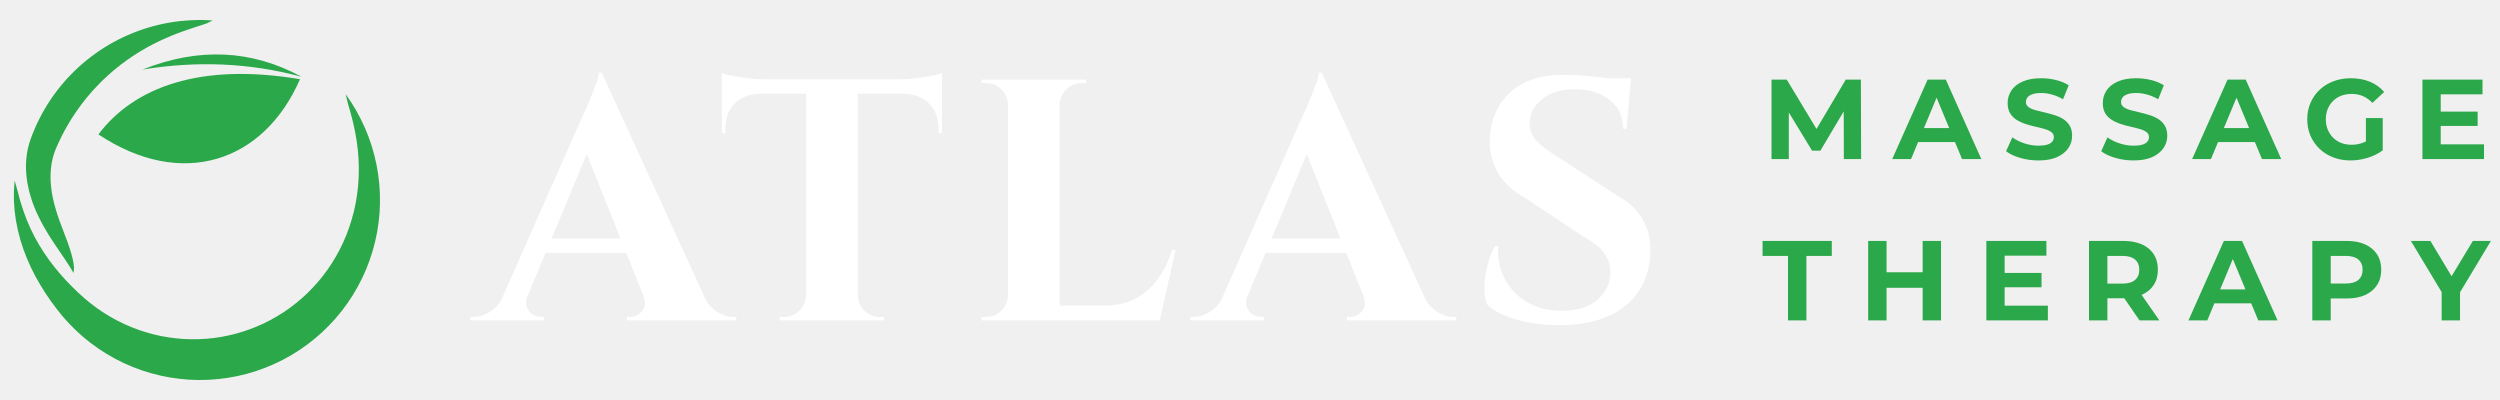
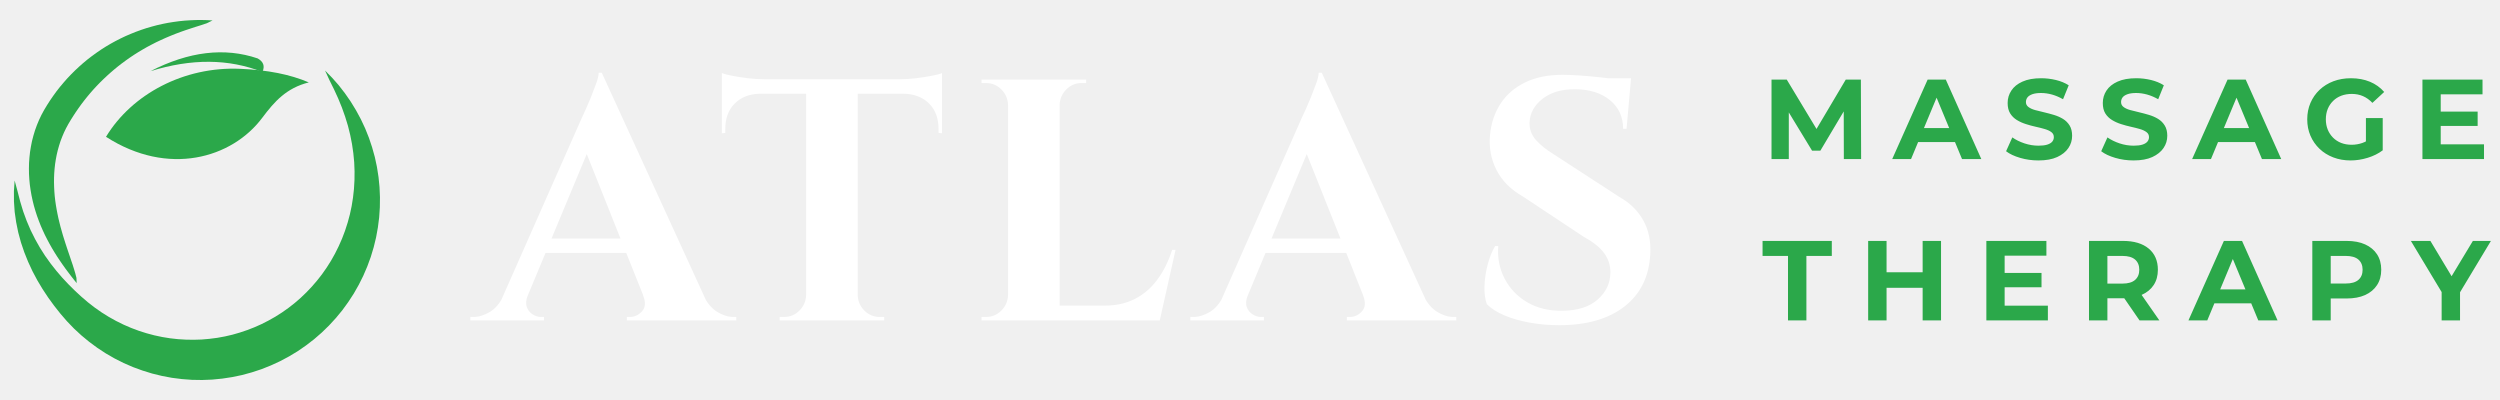
<svg xmlns="http://www.w3.org/2000/svg" viewBox="0 0 625 100" role="img" aria-label="Atlas Massage Therapy">
  <g fill="#2BA84A">
-     <path d="M3.66 45.13L3.48 47.63L3.48 50.14L3.65 52.63L3.98 55.11L4.47 57.55L5.09 59.96L5.85 62.31L6.74 64.62L7.73 66.86L8.84 69.05L10.04 71.17L11.33 73.24L12.69 75.24L14.14 77.19L15.65 79.08L17.27 80.88L18.98 82.6L20.77 84.22L22.66 85.74L24.62 87.16L26.66 88.47L28.76 89.67L30.92 90.76L33.14 91.72L35.41 92.57L37.72 93.29L40.07 93.89L42.44 94.36L44.84 94.7L47.25 94.92L49.67 95L52.09 94.95L54.51 94.77L56.91 94.47L59.29 94.03L61.65 93.47L63.97 92.78L66.25 91.96L68.48 91.03L70.66 89.98L72.78 88.81L74.84 87.52L76.82 86.13L78.72 84.64L80.55 83.04L82.28 81.35L83.92 79.57L85.46 77.7L86.9 75.76L88.23 73.74L89.45 71.64L90.56 69.49L91.55 67.28L92.42 65.02L93.17 62.72L93.79 60.38L94.28 58.01L94.65 55.61L94.89 53.2L94.99 50.79L94.97 48.36L94.82 45.95L94.53 43.54L94.12 41.16L93.58 38.8L92.92 36.47L92.13 34.18L91.22 31.94L90.18 29.75L89.04 27.61L87.78 25.55L86.41 23.55L86.41 23.55L87.02 26.04L87.69 28.38L88.29 30.7L88.78 33L89.18 35.29L89.46 37.56L89.64 39.81L89.71 42.04L89.67 44.25L89.53 46.43L89.28 48.57L88.94 50.68L88.5 52.75L87.96 54.77L87.33 56.75L86.62 58.68L85.82 60.55L84.94 62.37L83.98 64.13L82.95 65.83L81.84 67.47L80.67 69.04L79.43 70.55L78.13 71.98L76.78 73.35L75.37 74.64L73.91 75.86L72.4 77.01L70.85 78.09L69.25 79.08L67.62 80L65.94 80.85L64.24 81.61L62.5 82.29L60.74 82.9L58.96 83.42L57.15 83.86L55.32 84.22L53.47 84.5L51.62 84.69L49.75 84.79L47.87 84.81L45.99 84.75L44.11 84.59L42.23 84.35L40.35 84.03L38.48 83.61L36.63 83.1L34.78 82.51L32.96 81.82L31.16 81.05L29.38 80.18L27.64 79.23L25.93 78.18L24.26 77.05L22.63 75.82L21.04 74.51L19.51 73.12L18 71.65L16.52 70.12L15.07 68.51L13.66 66.82L12.3 65.04L11 63.17L9.78 61.22L8.63 59.17L7.58 57.04L6.62 54.81L5.78 52.51L5.03 50.13L4.38 47.68L3.66 45.13Z" />
-     <path d="M53.14 5.11L51.79 5.04L50.44 5L49.08 5.01L47.73 5.06L46.38 5.15L45.04 5.27L43.69 5.44L42.36 5.65L41.03 5.9L39.71 6.19L38.4 6.52L37.09 6.89L35.8 7.3L34.53 7.74L33.26 8.23L32.02 8.75L30.78 9.31L29.57 9.9L28.37 10.54L27.2 11.2L26.04 11.91L24.91 12.64L23.8 13.42L22.71 14.22L21.65 15.06L20.61 15.92L19.6 16.82L18.62 17.75L17.66 18.71L16.73 19.7L15.84 20.71L14.97 21.75L14.14 22.81L13.34 23.9L12.57 25.02L11.84 26.15L11.14 27.31L10.47 28.49L9.85 29.69L9.25 30.9L8.7 32.14L8.18 33.39L7.7 34.65L7.28 35.93L6.94 37.25L6.71 38.58L6.56 39.93L6.49 41.28L6.51 42.64L6.61 43.99L6.78 45.33L7.03 46.66L7.33 47.97L7.7 49.26L8.11 50.53L8.58 51.77L9.09 52.98L9.64 54.16L10.22 55.32L10.83 56.44L11.46 57.53L12.1 58.6L12.75 59.63L13.41 60.64L14.07 61.63L14.73 62.6L15.38 63.56L16.02 64.5L16.64 65.44L17.25 66.37L17.83 67.31L18.39 68.25L18.39 68.25L18.52 66.94L18.38 65.8L18.17 64.73L17.91 63.7L17.61 62.68L17.29 61.69L16.95 60.7L16.59 59.72L16.21 58.74L15.84 57.75L15.46 56.75L15.08 55.74L14.71 54.72L14.36 53.68L14.03 52.62L13.72 51.55L13.43 50.46L13.19 49.36L12.98 48.24L12.82 47.11L12.7 45.97L12.64 44.82L12.64 43.67L12.7 42.52L12.83 41.38L13.02 40.25L13.29 39.13L13.64 38.03L14.06 36.96L14.53 35.91L15.02 34.87L15.52 33.84L16.05 32.83L16.61 31.83L17.18 30.84L17.77 29.86L18.39 28.9L19.03 27.95L19.69 27.02L20.36 26.1L21.06 25.19L21.78 24.3L22.53 23.42L23.29 22.55L24.07 21.71L24.88 20.87L25.7 20.05L26.55 19.25L27.42 18.47L28.3 17.7L29.21 16.95L30.14 16.21L31.09 15.5L32.06 14.8L33.06 14.12L34.07 13.46L35.1 12.82L36.16 12.2L37.23 11.6L38.33 11.02L39.45 10.46L40.58 9.92L41.74 9.41L42.92 8.91L44.12 8.43L45.34 7.98L46.58 7.54L47.84 7.11L49.12 6.69L50.42 6.27L51.76 5.82L53.14 5.11Z" />
-     <path d="M24.6 33.6C33.5 21.8 50 15.6 75 19.8C66 40.5 45.5 47.5 24.6 33.6Z" />
-     <path d="M35.6 17.4Q56.6 9 75.4 19.2Q56.2 14 35.6 17.4Z" />
+     <path d="M3.66 45.13L3.48 47.74L3.49 50.36L3.67 52.97L4.04 55.55L4.56 58.1L5.24 60.61L6.07 63.06L7.03 65.45L8.11 67.78L9.31 70.04L10.62 72.23L12.02 74.35L13.51 76.4L15.08 78.39L16.73 80.3L18.49 82.13L20.35 83.85L22.3 85.46L24.33 86.96L26.45 88.35L28.64 89.61L30.9 90.75L33.22 91.76L35.6 92.63L38.02 93.38L40.47 93.98L42.96 94.45L45.47 94.77L47.99 94.96L50.52 95L53.05 94.9L55.57 94.65L58.07 94.27L60.55 93.75L62.99 93.08L65.39 92.29L67.74 91.35L70.04 90.29L72.27 89.1L74.44 87.79L76.52 86.35L78.52 84.81L80.43 83.15L82.25 81.38L83.96 79.52L85.57 77.57L87.06 75.52L88.44 73.4L89.69 71.2L90.82 68.94L91.82 66.61L92.69 64.24L93.42 61.82L94.02 59.36L94.47 56.87L94.79 54.36L94.96 51.83L94.99 49.3L94.88 46.77L94.63 44.26L94.24 41.76L93.71 39.28L93.03 36.84L92.23 34.45L91.29 32.1L90.21 29.8L89.01 27.58L87.69 25.42L86.25 23.34L84.7 21.34L83.03 19.44L81.26 17.63L81.26 17.63L82.37 20.05L83.5 22.33L84.54 24.6L85.47 26.87L86.28 29.15L86.98 31.43L87.55 33.72L88 36L88.33 38.28L88.55 40.55L88.64 42.8L88.62 45.03L88.49 47.23L88.25 49.41L87.91 51.54L87.46 53.64L86.9 55.7L86.25 57.71L85.51 59.66L84.67 61.56L83.75 63.41L82.75 65.19L81.66 66.91L80.5 68.57L79.26 70.15L77.95 71.67L76.58 73.11L75.15 74.48L73.66 75.77L72.11 76.98L70.51 78.11L68.86 79.16L67.16 80.12L65.42 81.01L63.65 81.8L61.83 82.51L59.99 83.13L58.12 83.67L56.22 84.11L54.3 84.46L52.36 84.71L50.41 84.88L48.44 84.94L46.47 84.91L44.49 84.79L42.51 84.57L40.54 84.25L38.57 83.83L36.62 83.31L34.68 82.69L32.76 81.97L30.87 81.15L29.01 80.23L27.18 79.21L25.39 78.09L23.65 76.87L21.95 75.55L20.31 74.14L18.7 72.65L17.12 71.08L15.57 69.43L14.08 67.69L12.64 65.86L11.26 63.93L9.97 61.9L8.77 59.77L7.66 57.55L6.67 55.23L5.79 52.83L5.04 50.35L4.38 47.79L3.66 45.13Z" />
+     <path d="M53.14 5.11L51.74 5.03L50.35 5L48.95 5.01L47.56 5.07L46.16 5.16L44.78 5.3L43.39 5.49L42.01 5.71L40.64 5.98L39.28 6.29L37.93 6.65L36.59 7.04L35.27 7.48L33.95 7.96L32.66 8.48L31.38 9.03L30.12 9.63L28.87 10.27L27.65 10.94L26.45 11.65L25.27 12.4L24.12 13.19L22.99 14.01L21.88 14.86L20.81 15.75L19.76 16.68L18.74 17.63L17.75 18.62L16.79 19.63L15.87 20.68L14.97 21.75L14.11 22.85L13.29 23.98L12.5 25.13L11.75 26.3L11.03 27.5L10.36 28.73L9.76 29.99L9.23 31.27L8.75 32.59L8.35 33.92L8 35.27L7.73 36.63L7.51 37.99L7.36 39.37L7.26 40.74L7.23 42.12L7.25 43.48L7.33 44.84L7.46 46.2L7.65 47.53L7.88 48.86L8.16 50.16L8.48 51.45L8.85 52.72L9.25 53.96L9.7 55.19L10.17 56.39L10.68 57.56L11.22 58.72L11.79 59.84L12.38 60.95L12.99 62.03L13.62 63.08L14.27 64.11L14.94 65.12L15.62 66.11L16.31 67.08L17.02 68.03L17.73 68.97L18.45 69.89L19.17 70.79L19.17 70.79L19.11 69.47L18.82 68.33L18.49 67.23L18.15 66.15L17.79 65.1L17.44 64.05L17.08 63L16.73 61.96L16.39 60.92L16.06 59.88L15.73 58.83L15.43 57.77L15.13 56.71L14.86 55.64L14.6 54.56L14.37 53.47L14.16 52.37L13.97 51.26L13.81 50.14L13.68 49.01L13.59 47.88L13.53 46.74L13.5 45.59L13.51 44.44L13.56 43.28L13.65 42.13L13.78 40.97L13.96 39.82L14.18 38.67L14.45 37.53L14.77 36.4L15.13 35.28L15.55 34.18L16.01 33.1L16.53 32.03L17.09 31L17.69 29.99L18.32 28.99L18.97 28L19.64 27.03L20.33 26.07L21.05 25.13L21.79 24.2L22.55 23.29L23.34 22.39L24.15 21.51L24.98 20.65L25.84 19.81L26.72 18.98L27.62 18.17L28.54 17.38L29.49 16.6L30.46 15.85L31.45 15.12L32.47 14.4L33.5 13.71L34.56 13.04L35.65 12.39L36.75 11.76L37.88 11.16L39.03 10.57L40.2 10.02L41.39 9.48L42.6 8.97L43.84 8.47L45.09 8L46.37 7.55L47.67 7.12L48.99 6.69L50.34 6.27L51.71 5.81L53.14 5.11Z" />
+     <path d="M26.5 34.2C33 23.5 46 16.6 60 17.2C67 17.5 72.5 18.6 77.2 20.6C71.6 22 68.6 25.4 65.6 29.4C58 39.6 42 44.2 26.5 34.2Z" />
+     <path d="M37.6 17.8Q52 10.4 64.4 14.6Q66.6 15.8 65.6 18Q53 13 37.6 17.8Z" />
  </g>
  <path fill="#FFFFFF" d="M145.20 34.78L150.44 18.18L178.57 79.58L163.09 79.58L145.20 34.78M125.93 73.82L131.95 73.82Q131.27 75.54 131.70 76.75Q132.13 77.95 133.16 78.59Q134.19 79.24 135.22 79.24L136 79.24L136 80.10L117.59 80.10L117.59 79.24Q117.59 79.24 117.98 79.24Q118.37 79.24 118.37 79.24Q120.34 79.24 122.45 77.99Q124.56 76.75 125.93 73.82M149.67 18.18L150.44 18.18L150.79 28.67L129.46 79.84L123.18 79.84L145.46 29.45Q145.71 28.93 146.36 27.51Q147 26.09 147.74 24.29Q148.47 22.48 149.07 20.80Q149.67 19.13 149.67 18.18M134.19 59.63L159.47 59.63L159.47 63.24L134.19 63.24L134.19 59.63M160.76 73.82L175.81 73.82Q177.28 76.75 179.34 77.99Q181.40 79.24 183.38 79.24Q183.38 79.24 183.73 79.24Q184.07 79.24 184.07 79.24L184.07 80.10L156.72 80.10L156.72 79.24L157.50 79.24Q159.22 79.24 160.51 77.82Q161.80 76.40 160.76 73.82M201.53 20.16L214.43 20.16L214.43 80.10L201.53 80.10L201.53 20.16M180.46 19.81L235.50 19.81L235.50 23.43L180.46 23.43L180.46 19.81M225.87 23.17L235.50 23.17L235.50 33.32L234.64 33.23L234.64 32.28Q234.64 28.24 232.27 25.88Q229.91 23.51 225.87 23.43L225.87 23.17M235.50 18.27L235.50 20.76L225.01 19.81Q226.90 19.81 229 19.56Q231.11 19.30 232.92 18.95Q234.72 18.61 235.50 18.27M201.53 73.82L201.79 73.82L201.79 80.10L194.91 80.10L194.91 79.24Q194.91 79.24 195.47 79.24Q196.02 79.24 196.02 79.24Q198.26 79.24 199.85 77.65Q201.44 76.06 201.53 73.82M214.17 80.10L214.17 73.82L214.43 73.82Q214.51 76.06 216.10 77.65Q217.70 79.24 219.93 79.24Q219.93 79.24 220.49 79.24Q221.05 79.24 221.05 79.24L221.05 80.10L214.17 80.10M180.46 23.17L190 23.17L190 23.43Q186.05 23.51 183.68 25.88Q181.32 28.24 181.32 32.28L181.32 33.23L180.46 33.32L180.46 23.17M180.46 20.76L180.46 18.27Q181.32 18.61 183.08 18.95Q184.84 19.30 186.99 19.56Q189.14 19.81 190.95 19.81M252.01 19.90L264.91 19.90L264.91 80.10L252.01 80.10L252.01 19.90M264.65 76.40L287.61 76.40L289.68 80.10L264.65 80.10L264.65 76.40M293.03 62.47L293.89 62.47L289.94 80.10L273.08 80.10L276.18 76.40Q280.48 76.40 283.74 74.72Q287.01 73.05 289.33 69.91Q291.66 66.77 293.03 62.47M252.01 73.82L252.27 73.82L252.27 80.10L245.39 80.10L245.39 79.24Q245.39 79.24 245.95 79.24Q246.51 79.24 246.51 79.24Q248.74 79.24 250.33 77.65Q251.92 76.06 252.01 73.82M252.27 19.90L252.27 26.18L252.01 26.18Q251.92 23.94 250.33 22.35Q248.74 20.76 246.51 20.76Q246.51 20.76 245.95 20.76Q245.39 20.76 245.39 20.76L245.39 19.90L252.27 19.90M264.91 26.18L264.65 26.18L264.65 19.90L271.53 19.90L271.53 20.76Q271.45 20.76 270.93 20.76Q270.41 20.76 270.41 20.76Q268.18 20.76 266.59 22.35Q265 23.94 264.91 26.18M325.20 34.78L330.44 18.18L358.56 79.58L343.08 79.58L325.20 34.78M305.93 73.82L311.95 73.82Q311.26 75.54 311.69 76.75Q312.12 77.95 313.16 78.59Q314.19 79.24 315.22 79.24L315.99 79.24L315.99 80.10L297.59 80.10L297.59 79.24Q297.59 79.24 297.98 79.24Q298.36 79.24 298.36 79.24Q300.34 79.24 302.45 77.99Q304.56 76.75 305.93 73.82M329.67 18.18L330.44 18.18L330.79 28.67L309.46 79.84L303.18 79.84L325.45 29.45Q325.71 28.93 326.36 27.51Q327 26.09 327.73 24.29Q328.46 22.48 329.07 20.80Q329.67 19.13 329.67 18.18M314.19 59.63L339.47 59.63L339.47 63.24L314.19 63.24L314.19 59.63M340.76 73.82L355.81 73.82Q357.27 76.75 359.34 77.99Q361.40 79.24 363.38 79.24Q363.38 79.24 363.72 79.24Q364.07 79.24 364.07 79.24L364.07 80.10L336.72 80.10L336.72 79.24L337.49 79.24Q339.21 79.24 340.50 77.82Q341.79 76.40 340.76 73.82M390.64 18.70Q392.36 18.70 394.90 18.87Q397.44 19.04 400.14 19.34Q402.85 19.64 404.88 19.94Q406.90 20.24 407.67 20.59L406.64 32.20L405.78 32.20Q405.78 27.73 402.47 25.02Q399.16 22.31 393.65 22.31Q388.66 22.31 385.61 24.72Q382.56 27.12 382.39 30.56Q382.30 33.14 384.02 35.04Q385.74 36.93 388.41 38.56L404.83 49.23Q408.79 51.46 410.81 55.07Q412.83 58.69 412.57 63.50Q412.14 71.93 406.12 76.62Q400.10 81.30 389.78 81.30Q386 81.30 382.43 80.66Q378.86 80.01 376.11 78.85Q373.36 77.69 371.72 76.06Q371.03 74.17 371.12 71.50Q371.21 68.83 371.94 66.08Q372.67 63.33 373.79 61.52L374.56 61.52Q374.22 65.91 376.15 69.65Q378.09 73.39 381.83 75.58Q385.57 77.78 390.73 77.69Q396.40 77.61 399.50 74.81Q402.60 72.02 402.60 68.06Q402.60 65.39 401 63.24Q399.41 61.09 395.80 59.12L380.75 49.14Q376.19 46.56 374.13 42.52Q372.07 38.48 372.50 33.75Q372.93 29.27 375.16 25.88Q377.40 22.48 381.31 20.59Q385.22 18.70 390.64 18.70M397.44 19.56L407.76 19.56L407.58 21.36L397.44 21.36" />
  <path fill="#2BA84A" d="M447.20 39.77L442.88 39.77L442.88 19.90L446.69 19.90L455.14 33.92L453.13 33.92L461.44 19.90L465.22 19.90L465.28 39.77L460.96 39.77L460.93 26.51L461.73 26.51L455.09 37.67L453.02 37.67L446.23 26.51L447.20 26.51M477.76 39.77L473.05 39.77L481.91 19.90L486.45 19.90L495.33 39.77L490.51 39.77L483.24 22.23L485.06 22.23L477.76 39.77M490.16 35.51L477.48 35.51L478.70 32.02L488.92 32.02M509.60 40.11Q507.22 40.11 505.04 39.47Q502.85 38.83 501.52 37.81L503.08 34.35Q504.35 35.25 506.10 35.84Q507.85 36.42 509.63 36.42Q511 36.42 511.83 36.15Q512.67 35.88 513.07 35.40Q513.46 34.91 513.46 34.29Q513.46 33.49 512.84 33.03Q512.22 32.56 511.19 32.26Q510.17 31.96 508.94 31.69Q507.70 31.42 506.47 31.02Q505.23 30.63 504.21 30Q503.19 29.38 502.55 28.36Q501.91 27.34 501.91 25.75Q501.91 24.04 502.84 22.64Q503.76 21.23 505.62 20.40Q507.48 19.56 510.29 19.56Q512.16 19.56 513.98 20Q515.79 20.44 517.18 21.32L515.76 24.81Q514.37 24.02 512.98 23.63Q511.59 23.25 510.26 23.25Q508.92 23.25 508.07 23.56Q507.22 23.87 506.85 24.37Q506.48 24.87 506.48 25.52Q506.48 26.29 507.11 26.75Q507.73 27.22 508.75 27.51Q509.78 27.79 511.01 28.07Q512.24 28.36 513.48 28.73Q514.71 29.10 515.74 29.72Q516.76 30.34 517.40 31.37Q518.03 32.39 518.03 33.95Q518.03 35.62 517.10 37.01Q516.16 38.40 514.30 39.26Q512.44 40.11 509.60 40.11M533.39 40.11Q531 40.11 528.82 39.47Q526.63 38.83 525.30 37.81L526.86 34.35Q528.14 35.25 529.88 35.84Q531.63 36.42 533.42 36.42Q534.78 36.42 535.62 36.15Q536.45 35.88 536.85 35.40Q537.25 34.91 537.25 34.29Q537.25 33.49 536.62 33.03Q536 32.56 534.98 32.26Q533.95 31.96 532.72 31.69Q531.49 31.42 530.25 31.02Q529.02 30.63 528 30Q526.97 29.38 526.33 28.36Q525.70 27.34 525.70 25.75Q525.70 24.04 526.62 22.64Q527.54 21.23 529.40 20.40Q531.26 19.56 534.07 19.56Q535.94 19.56 537.76 20Q539.57 20.44 540.96 21.32L539.55 24.81Q538.16 24.02 536.76 23.63Q535.37 23.25 534.04 23.25Q532.71 23.25 531.85 23.56Q531 23.87 530.63 24.37Q530.27 24.87 530.27 25.52Q530.27 26.29 530.89 26.75Q531.51 27.22 532.54 27.51Q533.56 27.79 534.79 28.07Q536.03 28.36 537.26 28.73Q538.50 29.10 539.52 29.72Q540.54 30.34 541.18 31.37Q541.82 32.39 541.82 33.95Q541.82 35.62 540.88 37.01Q539.94 38.40 538.08 39.26Q536.23 40.11 533.39 40.11M552.74 39.77L548.03 39.77L556.89 19.90L561.43 19.90L570.31 39.77L565.49 39.77L558.22 22.23L560.04 22.23L552.74 39.77M565.14 35.51L552.46 35.51L553.68 32.02L563.90 32.02M587.65 40.11Q585.29 40.11 583.32 39.35Q581.35 38.60 579.89 37.21Q578.43 35.82 577.62 33.95Q576.81 32.08 576.81 29.83Q576.81 27.59 577.62 25.72Q578.43 23.84 579.90 22.45Q581.38 21.06 583.36 20.31Q585.35 19.56 587.74 19.56Q590.37 19.56 592.49 20.44Q594.60 21.32 596.05 22.99L593.10 25.72Q592.02 24.58 590.74 24.03Q589.47 23.48 587.96 23.48Q586.51 23.48 585.32 23.93Q584.13 24.38 583.27 25.24Q582.40 26.09 581.93 27.25Q581.46 28.41 581.46 29.83Q581.46 31.22 581.93 32.39Q582.40 33.55 583.27 34.42Q584.13 35.28 585.31 35.74Q586.49 36.19 587.91 36.19Q589.27 36.19 590.56 35.75Q591.85 35.31 593.07 34.26L595.68 37.58Q594.06 38.80 591.92 39.45Q589.78 40.11 587.65 40.11M595.68 29.52L595.68 37.58L591.48 36.98L591.48 29.52M621 39.77L605.61 39.77L605.61 19.90L620.63 19.90L620.63 23.59L610.18 23.59L610.18 36.08L621 36.08L621 39.77M619.41 31.48L609.84 31.48L609.84 27.90L619.41 27.90M451.60 80.10L447 80.10L447 63.98L440.64 63.98L440.64 60.23L457.95 60.23L457.95 63.98L451.60 63.98M485.26 80.10L480.66 80.10L480.66 60.23L485.26 60.23L485.26 80.10M471.64 80.10L467.04 80.10L467.04 60.23L471.64 60.23L471.64 80.10M481 71.95L471.30 71.95L471.30 68.07L481 68.07M511.97 80.10L496.59 80.10L496.59 60.23L511.60 60.23L511.60 63.92L501.16 63.92L501.16 76.41L511.97 76.41L511.97 80.10M510.38 71.81L500.82 71.81L500.82 68.24L510.38 68.24M526.85 80.10L522.25 80.10L522.25 60.23L530.73 60.23Q534.88 60.23 537.18 62.15Q539.47 64.07 539.47 67.44Q539.47 69.66 538.42 71.26Q537.37 72.86 535.44 73.71Q533.52 74.57 530.85 74.57L524.80 74.57L526.85 72.55L526.85 80.10M539.84 80.10L534.88 80.10L529.91 72.89L534.82 72.89L539.84 80.10M526.85 61.79L526.85 73.06L524.80 70.90L530.59 70.90Q532.72 70.90 533.77 69.98Q534.82 69.06 534.82 67.44Q534.82 65.80 533.77 64.89Q532.72 63.98 530.59 63.98L524.80 63.98M551.82 80.10L547.11 80.10L555.97 60.23L560.51 60.23L569.39 80.10L564.57 80.10L557.30 62.56L559.12 62.56L551.82 80.10M564.23 75.84L551.54 75.84L552.76 72.35L562.98 72.35M582.68 80.10L578.08 80.10L578.08 60.23L586.68 60.23Q589.35 60.23 591.28 61.10Q593.21 61.97 594.26 63.58Q595.31 65.20 595.31 67.44Q595.31 69.66 594.26 71.27Q593.21 72.89 591.28 73.76Q589.35 74.62 586.68 74.62L580.64 74.62L582.68 72.55L582.68 80.10M582.68 61.79L582.68 73.06L580.64 70.88L586.42 70.88Q588.55 70.88 589.60 69.97Q590.65 69.06 590.65 67.44Q590.65 65.80 589.60 64.89Q588.55 63.98 586.42 63.98L580.64 63.98M615.01 80.10L610.41 80.10L610.41 71.98L611.46 74.76L602.72 60.23L607.60 60.23L614.30 71.39L611.49 71.39L618.22 60.23L622.73 60.23L613.99 74.76L615.01 71.98" />
</svg>
